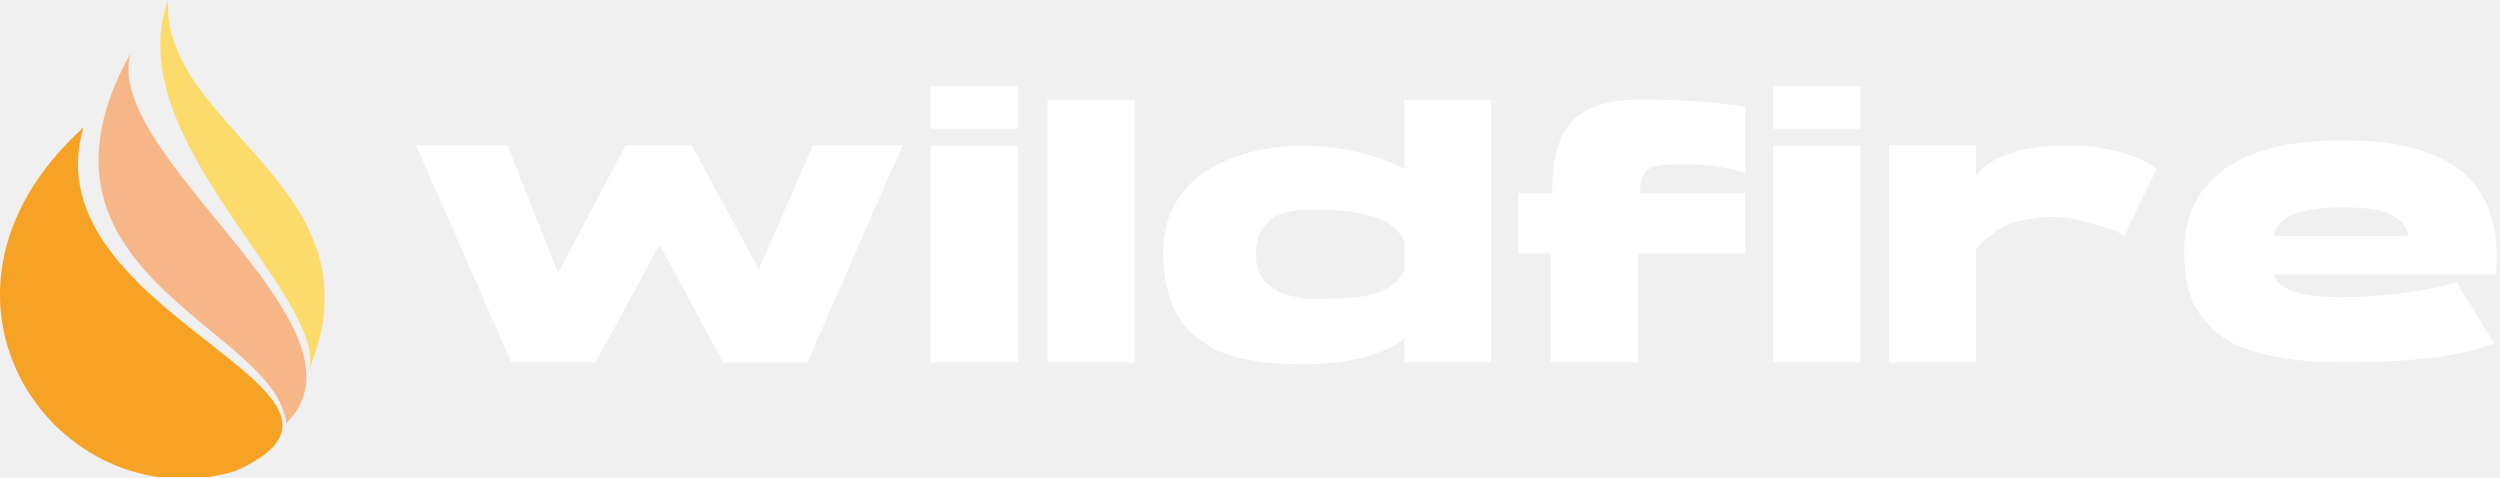
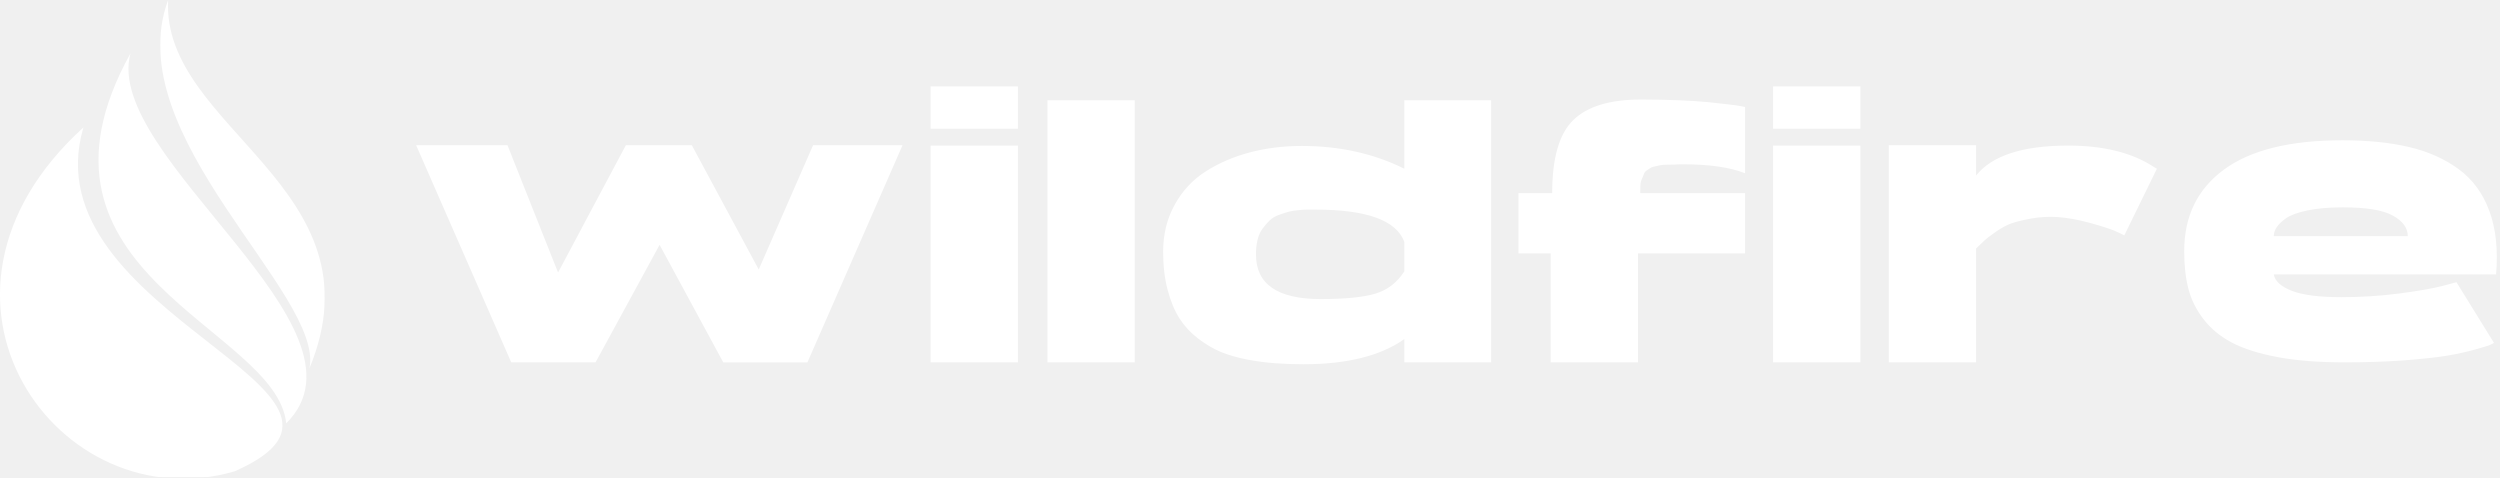
<svg xmlns="http://www.w3.org/2000/svg" width="262" height="50" viewBox="0 0 262 50" fill="none">
-   <path d="M85.211 15.216H94.587L84.618 37.976H75.798L69.126 25.659L62.414 37.975H53.578L43.61 15.216H53.183L58.484 28.561L65.591 15.216H72.501L79.515 28.244L85.211 15.216ZM97.528 15.256H106.679V37.975H97.528V15.256ZM97.528 9.058H106.679V13.489H97.528V9.058ZM109.771 35.535V10.509H118.922V37.975H109.771V35.535ZM147.172 10.509H156.27V37.975H147.173V35.536C144.684 37.295 141.164 38.172 136.611 38.172C135.617 38.176 134.623 38.14 133.632 38.067C132.659 37.994 131.69 37.867 130.731 37.684C129.682 37.484 128.753 37.217 127.935 36.88C127.125 36.538 126.33 36.07 125.549 35.469C124.787 34.887 124.131 34.178 123.61 33.373C123.1 32.576 122.687 31.58 122.371 30.393C122.054 29.2 121.896 27.868 121.896 26.398C121.896 24.571 122.295 22.929 123.096 21.48C123.894 20.023 124.971 18.855 126.327 17.986C127.688 17.108 129.227 16.44 130.942 15.982C132.655 15.526 134.479 15.296 136.414 15.296C140.396 15.296 143.982 16.093 147.173 17.682L147.172 10.509ZM147.172 28.442V25.343C146.335 23.095 143.236 21.967 137.876 21.967H136.901C136.707 21.967 136.406 21.991 136.004 22.033C135.661 22.058 135.321 22.116 134.988 22.205C134.715 22.284 134.386 22.396 134 22.534C133.62 22.676 133.308 22.863 133.063 23.101C132.816 23.338 132.576 23.616 132.338 23.932C132.101 24.242 131.92 24.631 131.798 25.106C131.678 25.62 131.62 26.147 131.626 26.675C131.626 29.787 133.888 31.342 138.417 31.342C140.955 31.342 142.861 31.155 144.127 30.776C145.398 30.399 146.414 29.622 147.172 28.442ZM176.408 17.22C175.96 17.22 175.659 17.23 175.512 17.247C175.37 17.257 175.123 17.26 174.773 17.26C174.42 17.26 174.193 17.273 174.087 17.3C173.899 17.343 173.71 17.383 173.52 17.418C173.247 17.471 173.072 17.53 172.993 17.59C172.87 17.681 172.742 17.764 172.61 17.841C172.457 17.929 172.34 18.069 172.281 18.236C172.22 18.411 172.15 18.583 172.07 18.75C171.977 18.953 171.923 19.173 171.912 19.396C171.901 19.643 171.898 19.923 171.898 20.24H182.882V26.556H171.661V37.975H162.51V26.556H159.134V20.24H162.669C162.669 16.575 163.4 14.026 164.871 12.592C166.338 11.152 168.707 10.43 171.977 10.43C173.382 10.43 174.713 10.457 175.972 10.509C176.998 10.547 178.023 10.613 179.045 10.707C179.754 10.776 180.462 10.855 181.168 10.944C181.781 11.017 182.223 11.076 182.486 11.129L182.882 11.208V18.157C181.307 17.534 179.15 17.22 176.408 17.22ZM185.819 15.256H194.97V37.975H185.819V15.256ZM185.819 9.058H194.97V13.489H185.819V9.058ZM216.746 15.256C220.455 15.256 223.448 16.004 225.725 17.497C225.911 17.597 226.015 17.656 226.042 17.683L222.627 24.67C222.292 24.492 221.949 24.329 221.599 24.182C221.157 23.992 220.323 23.721 219.093 23.378C217.87 23.036 216.71 22.825 215.612 22.745C214.637 22.693 213.717 22.745 212.857 22.904C211.993 23.062 211.314 23.23 210.813 23.404C210.318 23.573 209.765 23.873 209.151 24.301C208.535 24.733 208.153 25.023 208.004 25.171C207.704 25.465 207.401 25.755 207.095 26.041V37.975H197.944V15.216H207.095V18.394C208.762 16.304 211.98 15.256 216.746 15.256ZM245.465 14.702C248.162 14.702 250.506 14.939 252.494 15.415C254.478 15.882 256.202 16.651 257.663 17.722C259.129 18.796 260.2 20.253 260.88 22.1C261.566 23.945 261.803 26.167 261.592 28.758H238.292C238.415 29.463 239.051 30.037 240.205 30.485C241.355 30.927 243.082 31.144 245.386 31.144C247.397 31.144 249.408 31.02 251.412 30.762C253.416 30.499 254.926 30.235 255.948 29.971L257.438 29.575L261.367 35.931C261.228 36.016 261.083 36.091 260.933 36.155C260.722 36.244 260.188 36.406 259.337 36.643C258.493 36.88 257.531 37.091 256.449 37.276C255.375 37.453 253.885 37.615 251.979 37.764C250.07 37.906 247.977 37.975 245.703 37.975C243.039 37.975 240.718 37.798 238.741 37.435C236.763 37.065 235.148 36.557 233.902 35.905C232.663 35.246 231.664 34.421 230.908 33.425C230.15 32.434 229.63 31.375 229.34 30.248C229.049 29.124 228.904 27.815 228.904 26.319C228.904 22.653 230.296 19.802 233.085 17.761C235.869 15.724 239.996 14.702 245.465 14.702ZM245.545 21.73C244.102 21.73 242.871 21.836 241.853 22.047C240.831 22.258 240.086 22.528 239.611 22.851C239.143 23.177 238.807 23.497 238.596 23.813C238.392 24.123 238.292 24.433 238.292 24.75H252.335C252.335 23.889 251.815 23.174 250.779 22.6C249.751 22.02 248.004 21.731 245.545 21.731V21.73Z" fill="white" />
-   <path d="M29.995 44.365C28.996 34.313 0.835 28.719 13.668 5.604C10.747 16.436 40.075 34.375 29.995 44.367" fill="#F6B687" />
+   <path d="M85.211 15.216H94.587L84.618 37.976H75.798L69.126 25.659L62.414 37.975H53.578L43.61 15.216H53.183L58.484 28.561L65.591 15.216H72.501L79.515 28.244L85.211 15.216ZM97.528 15.256H106.679V37.975H97.528V15.256ZM97.528 9.058H106.679V13.489H97.528V9.058ZM109.771 35.535V10.509H118.922V37.975H109.771V35.535ZM147.172 10.509H156.27V37.975H147.173V35.536C144.684 37.295 141.164 38.172 136.611 38.172C135.617 38.176 134.623 38.14 133.632 38.067C132.659 37.994 131.69 37.867 130.731 37.684C129.682 37.484 128.753 37.217 127.935 36.88C127.125 36.538 126.33 36.07 125.549 35.469C124.787 34.887 124.131 34.178 123.61 33.373C123.1 32.576 122.687 31.58 122.371 30.393C122.054 29.2 121.896 27.868 121.896 26.398C121.896 24.571 122.295 22.929 123.096 21.48C123.894 20.023 124.971 18.855 126.327 17.986C127.688 17.108 129.227 16.44 130.942 15.982C132.655 15.526 134.479 15.296 136.414 15.296C140.396 15.296 143.982 16.093 147.173 17.682L147.172 10.509ZM147.172 28.442V25.343C146.335 23.095 143.236 21.967 137.876 21.967H136.901C136.707 21.967 136.406 21.991 136.004 22.033C135.661 22.058 135.321 22.116 134.988 22.205C134.715 22.284 134.386 22.396 134 22.534C133.62 22.676 133.308 22.863 133.063 23.101C132.816 23.338 132.576 23.616 132.338 23.932C132.101 24.242 131.92 24.631 131.798 25.106C131.678 25.62 131.62 26.147 131.626 26.675C131.626 29.787 133.888 31.342 138.417 31.342C140.955 31.342 142.861 31.155 144.127 30.776C145.398 30.399 146.414 29.622 147.172 28.442ZM176.408 17.22C175.96 17.22 175.659 17.23 175.512 17.247C175.37 17.257 175.123 17.26 174.773 17.26C174.42 17.26 174.193 17.273 174.087 17.3C173.899 17.343 173.71 17.383 173.52 17.418C173.247 17.471 173.072 17.53 172.993 17.59C172.87 17.681 172.742 17.764 172.61 17.841C172.457 17.929 172.34 18.069 172.281 18.236C172.22 18.411 172.15 18.583 172.07 18.75C171.977 18.953 171.923 19.173 171.912 19.396C171.901 19.643 171.898 19.923 171.898 20.24H182.882V26.556H171.661V37.975H162.51V26.556H159.134V20.24H162.669C162.669 16.575 163.4 14.026 164.871 12.592C166.338 11.152 168.707 10.43 171.977 10.43C173.382 10.43 174.713 10.457 175.972 10.509C176.998 10.547 178.023 10.613 179.045 10.707C179.754 10.776 180.462 10.855 181.168 10.944C181.781 11.017 182.223 11.076 182.486 11.129L182.882 11.208V18.157C181.307 17.534 179.15 17.22 176.408 17.22ZM185.819 15.256H194.97V37.975H185.819V15.256ZM185.819 9.058H194.97V13.489H185.819V9.058ZM216.746 15.256C220.455 15.256 223.448 16.004 225.725 17.497C225.911 17.597 226.015 17.656 226.042 17.683L222.627 24.67C222.292 24.492 221.949 24.329 221.599 24.182C221.157 23.992 220.323 23.721 219.093 23.378C217.87 23.036 216.71 22.825 215.612 22.745C214.637 22.693 213.717 22.745 212.857 22.904C211.993 23.062 211.314 23.23 210.813 23.404C210.318 23.573 209.765 23.873 209.151 24.301C208.535 24.733 208.153 25.023 208.004 25.171C207.704 25.465 207.401 25.755 207.095 26.041V37.975H197.944V15.216H207.095V18.394C208.762 16.304 211.98 15.256 216.746 15.256ZM245.465 14.702C248.162 14.702 250.506 14.939 252.494 15.415C254.478 15.882 256.202 16.651 257.663 17.722C259.129 18.796 260.2 20.253 260.88 22.1C261.566 23.945 261.803 26.167 261.592 28.758H238.292C238.415 29.463 239.051 30.037 240.204 30.485C241.355 30.927 243.082 31.144 245.386 31.144C247.397 31.144 249.408 31.02 251.412 30.762C253.416 30.499 254.926 30.235 255.948 29.971L257.438 29.575L261.367 35.931C261.228 36.016 261.083 36.091 260.933 36.155C260.722 36.244 260.188 36.406 259.337 36.643C258.493 36.88 257.531 37.091 256.449 37.276C255.375 37.453 253.885 37.615 251.979 37.764C250.07 37.906 247.977 37.975 245.703 37.975C243.039 37.975 240.718 37.798 238.741 37.435C236.763 37.065 235.148 36.557 233.902 35.905C232.663 35.246 231.664 34.421 230.908 33.425C230.15 32.434 229.63 31.375 229.34 30.248C229.049 29.124 228.904 27.815 228.904 26.319C228.904 22.653 230.296 19.802 233.085 17.761C235.869 15.724 239.996 14.702 245.465 14.702ZM245.545 21.73C244.102 21.73 242.871 21.836 241.853 22.047C240.831 22.258 240.086 22.528 239.611 22.851C239.143 23.177 238.807 23.497 238.596 23.813C238.392 24.123 238.292 24.433 238.292 24.75H252.335C252.335 23.889 251.815 23.174 250.779 22.6C249.751 22.02 248.004 21.731 245.545 21.731V21.73Z" fill="white" />
+   <path d="M29.995 44.365C28.996 34.313 0.835 28.719 13.668 5.604C10.747 16.436 40.075 34.375 29.995 44.367" fill="white" />
  <mask id="mask0_4003_1438" style="mask-type:luminance" maskUnits="userSpaceOnUse" x="16" y="0" width="19" height="39">
    <path d="M16.789 0H34.036V38.653H16.789V0Z" fill="white" />
  </mask>
  <g mask="url(#mask0_4003_1438)">
-     <path d="M32.431 38.597C34.004 30.821 12.336 14.243 17.621 0C16.888 13.468 40.26 19.663 32.431 38.597Z" fill="#FBDC6A" />
+     <path d="M32.431 38.597C34.004 30.821 12.336 14.243 17.621 0C16.888 13.468 40.26 19.663 32.431 38.597Z" fill="white" />
  </g>
  <mask id="mask1_4003_1438" style="mask-type:luminance" maskUnits="userSpaceOnUse" x="0" y="13" width="30" height="37">
    <path d="M0 13.264H29.639V50H0V13.264Z" fill="white" />
  </mask>
  <g mask="url(#mask1_4003_1438)">
-     <path d="M24.599 49.39C43.364 41.106 2.944 33.013 8.743 13.356C-10.917 31.224 6.185 54.792 24.599 49.39Z" fill="#F6A224" />
+     <path d="M24.599 49.39C43.364 41.106 2.944 33.013 8.743 13.356C-10.917 31.224 6.185 54.792 24.599 49.39Z" fill="white" />
  </g>
</svg>
